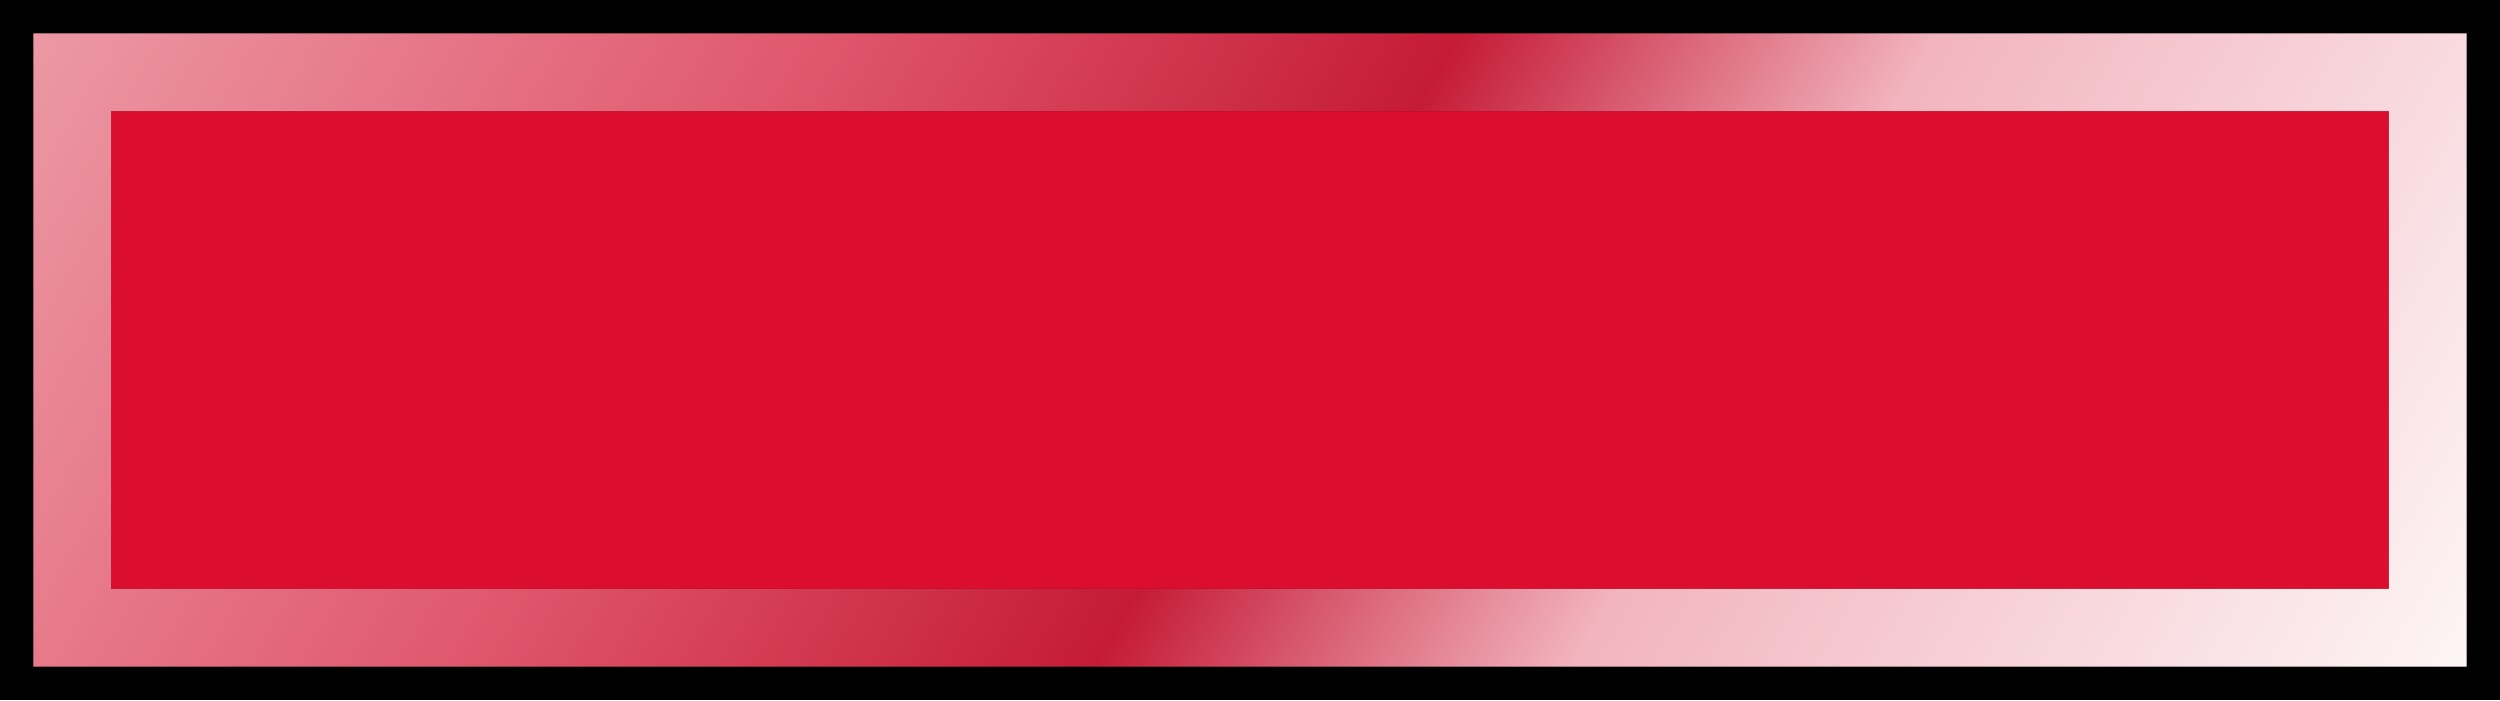
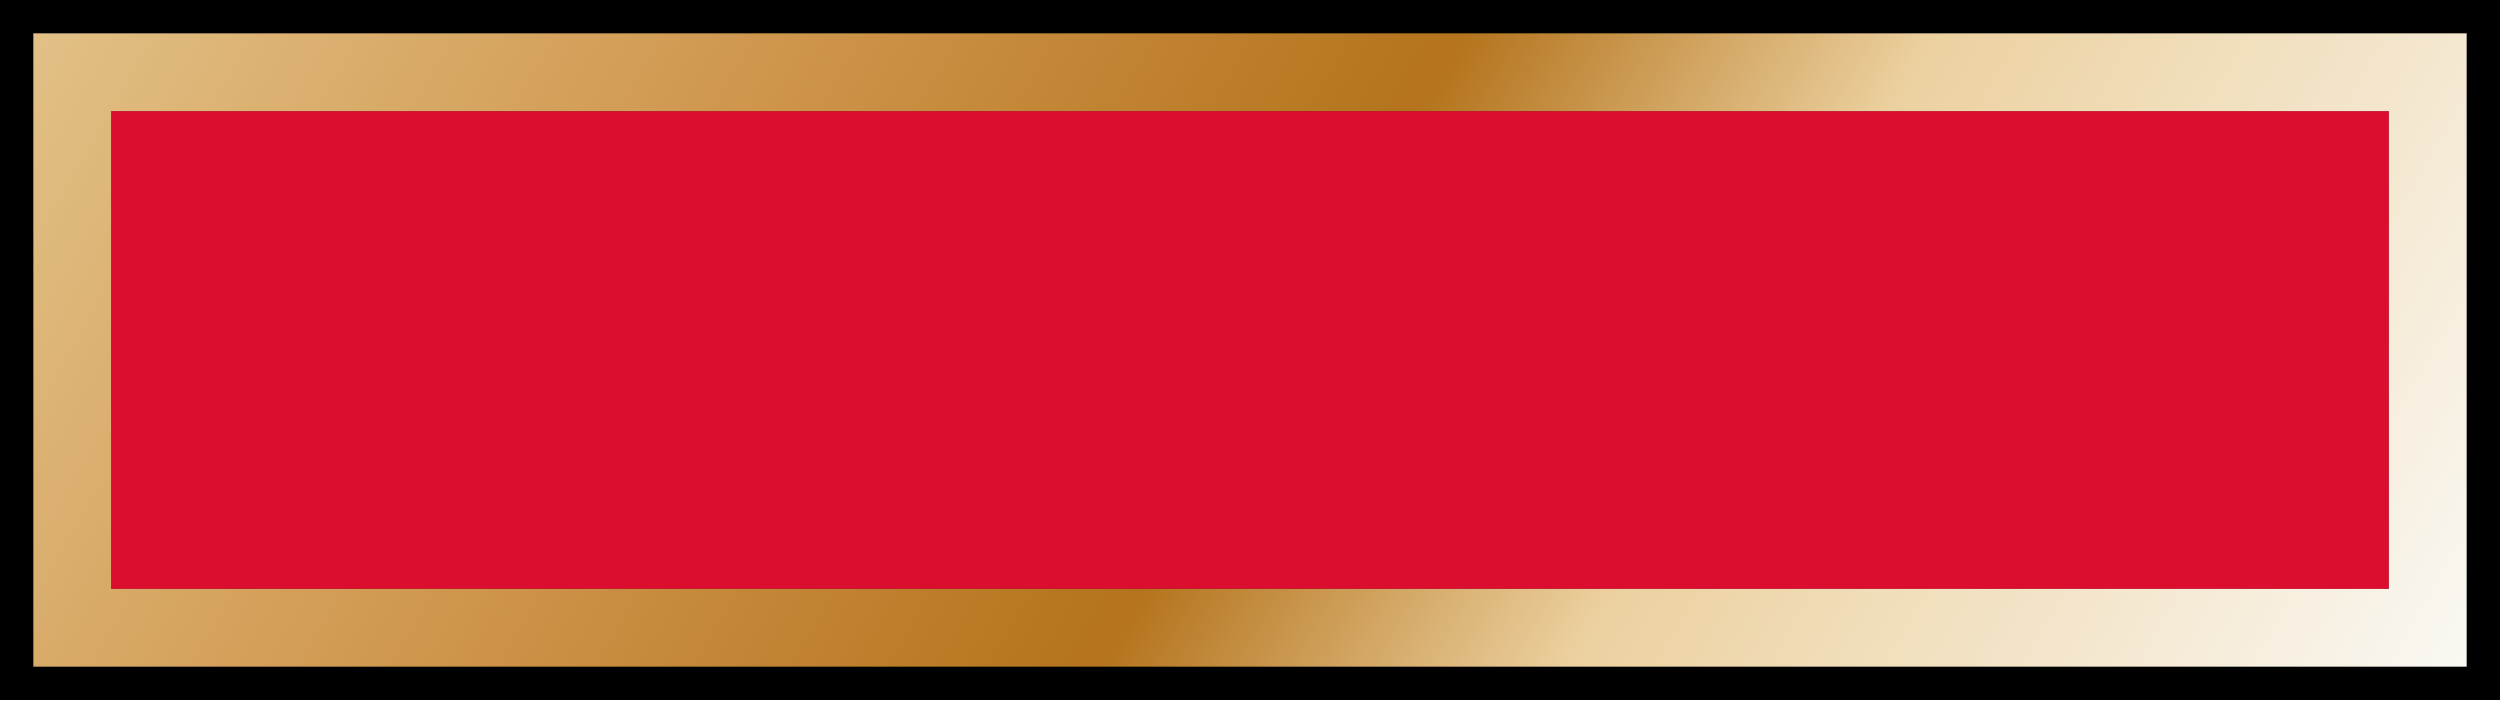
<svg xmlns="http://www.w3.org/2000/svg" viewBox="0 0 225 63.03">
  <defs>
    <style>.cls-1{fill:#db0e2f;}.cls-2{fill:url(#Gradiente_sem_nome_140);}</style>
    <linearGradient id="Gradiente_sem_nome_140" x1="18.03" y1="-23.01" x2="206.97" y2="86.07" gradientUnits="userSpaceOnUse">
      <stop offset="0" stop-color="#fff" />
-       <stop offset="0" stop-color="#fbe4e7" />
-       <stop offset="0" stop-color="#f7ccd3" />
-       <stop offset="0" stop-color="#f3b8c1" />
-       <stop offset="0" stop-color="#f0a9b4" />
-       <stop offset="0" stop-color="#ee9fac" />
-       <stop offset="0" stop-color="#ec99a6" />
-       <stop offset="0" stop-color="#ec98a5" />
-       <stop offset="0.28" stop-color="#e0586d" />
-       <stop offset="0.51" stop-color="#c51b37" />
-       <stop offset="0.68" stop-color="#f2b4be" />
-       <stop offset="1" stop-color="#fdf5f6" />
+       <stop offset="0" stop-color="#f8efdd" />
+       <stop offset="0" stop-color="#f1e0bf" />
+       <stop offset="0" stop-color="#ecd5a9" />
+       <stop offset="0" stop-color="#e8cc99" />
+       <stop offset="0" stop-color="#e4c68e" />
+       <stop offset="0" stop-color="#e2c288" />
+       <stop offset="0" stop-color="#e2c086" />
+       <stop offset="0.28" stop-color="#ce944a" />
+       <stop offset="0.51" stop-color="#b4731c" />
+       <stop offset="0.68" stop-color="#ecd1a0" />
+       <stop offset="1" stop-color="#faf8f3" />
    </linearGradient>
  </defs>
  <g id="Camada_2" data-name="Camada 2">
    <g id="Camada_1-2" data-name="Camada 1">
      <polygon points="134 58.03 123.48 58 108.5 58 91.01 58.03 5 58.03 5 5.03 91 5.03 104.49 5 118.5 5 134.01 5.03 220 5.03 220 58.03 134 58.03" />
      <path d="M118.5,10,134,10h81V53H134l-10.5,0h-15L91,53H10V10H91l13.5,0h14m0-10h-14L91,0H0V63H91l17.52,0h15L134,63h91V0H134L118.52,0Z" />
      <path class="cls-1" d="M102.5,53,91,53H10V10H91l12.5,0h19L134,10h81V53H134l-12.5,0Z" />
      <path class="cls-2" d="M122.5,10,134,10h81V53H134l-12.5,0h-19L91,53H10V10H91l12.5,0h19m0-7h-19L91,3H3V60H91l11.52,0h19L134,60h88V3H134L122.52,3Z" />
    </g>
  </g>
</svg>
